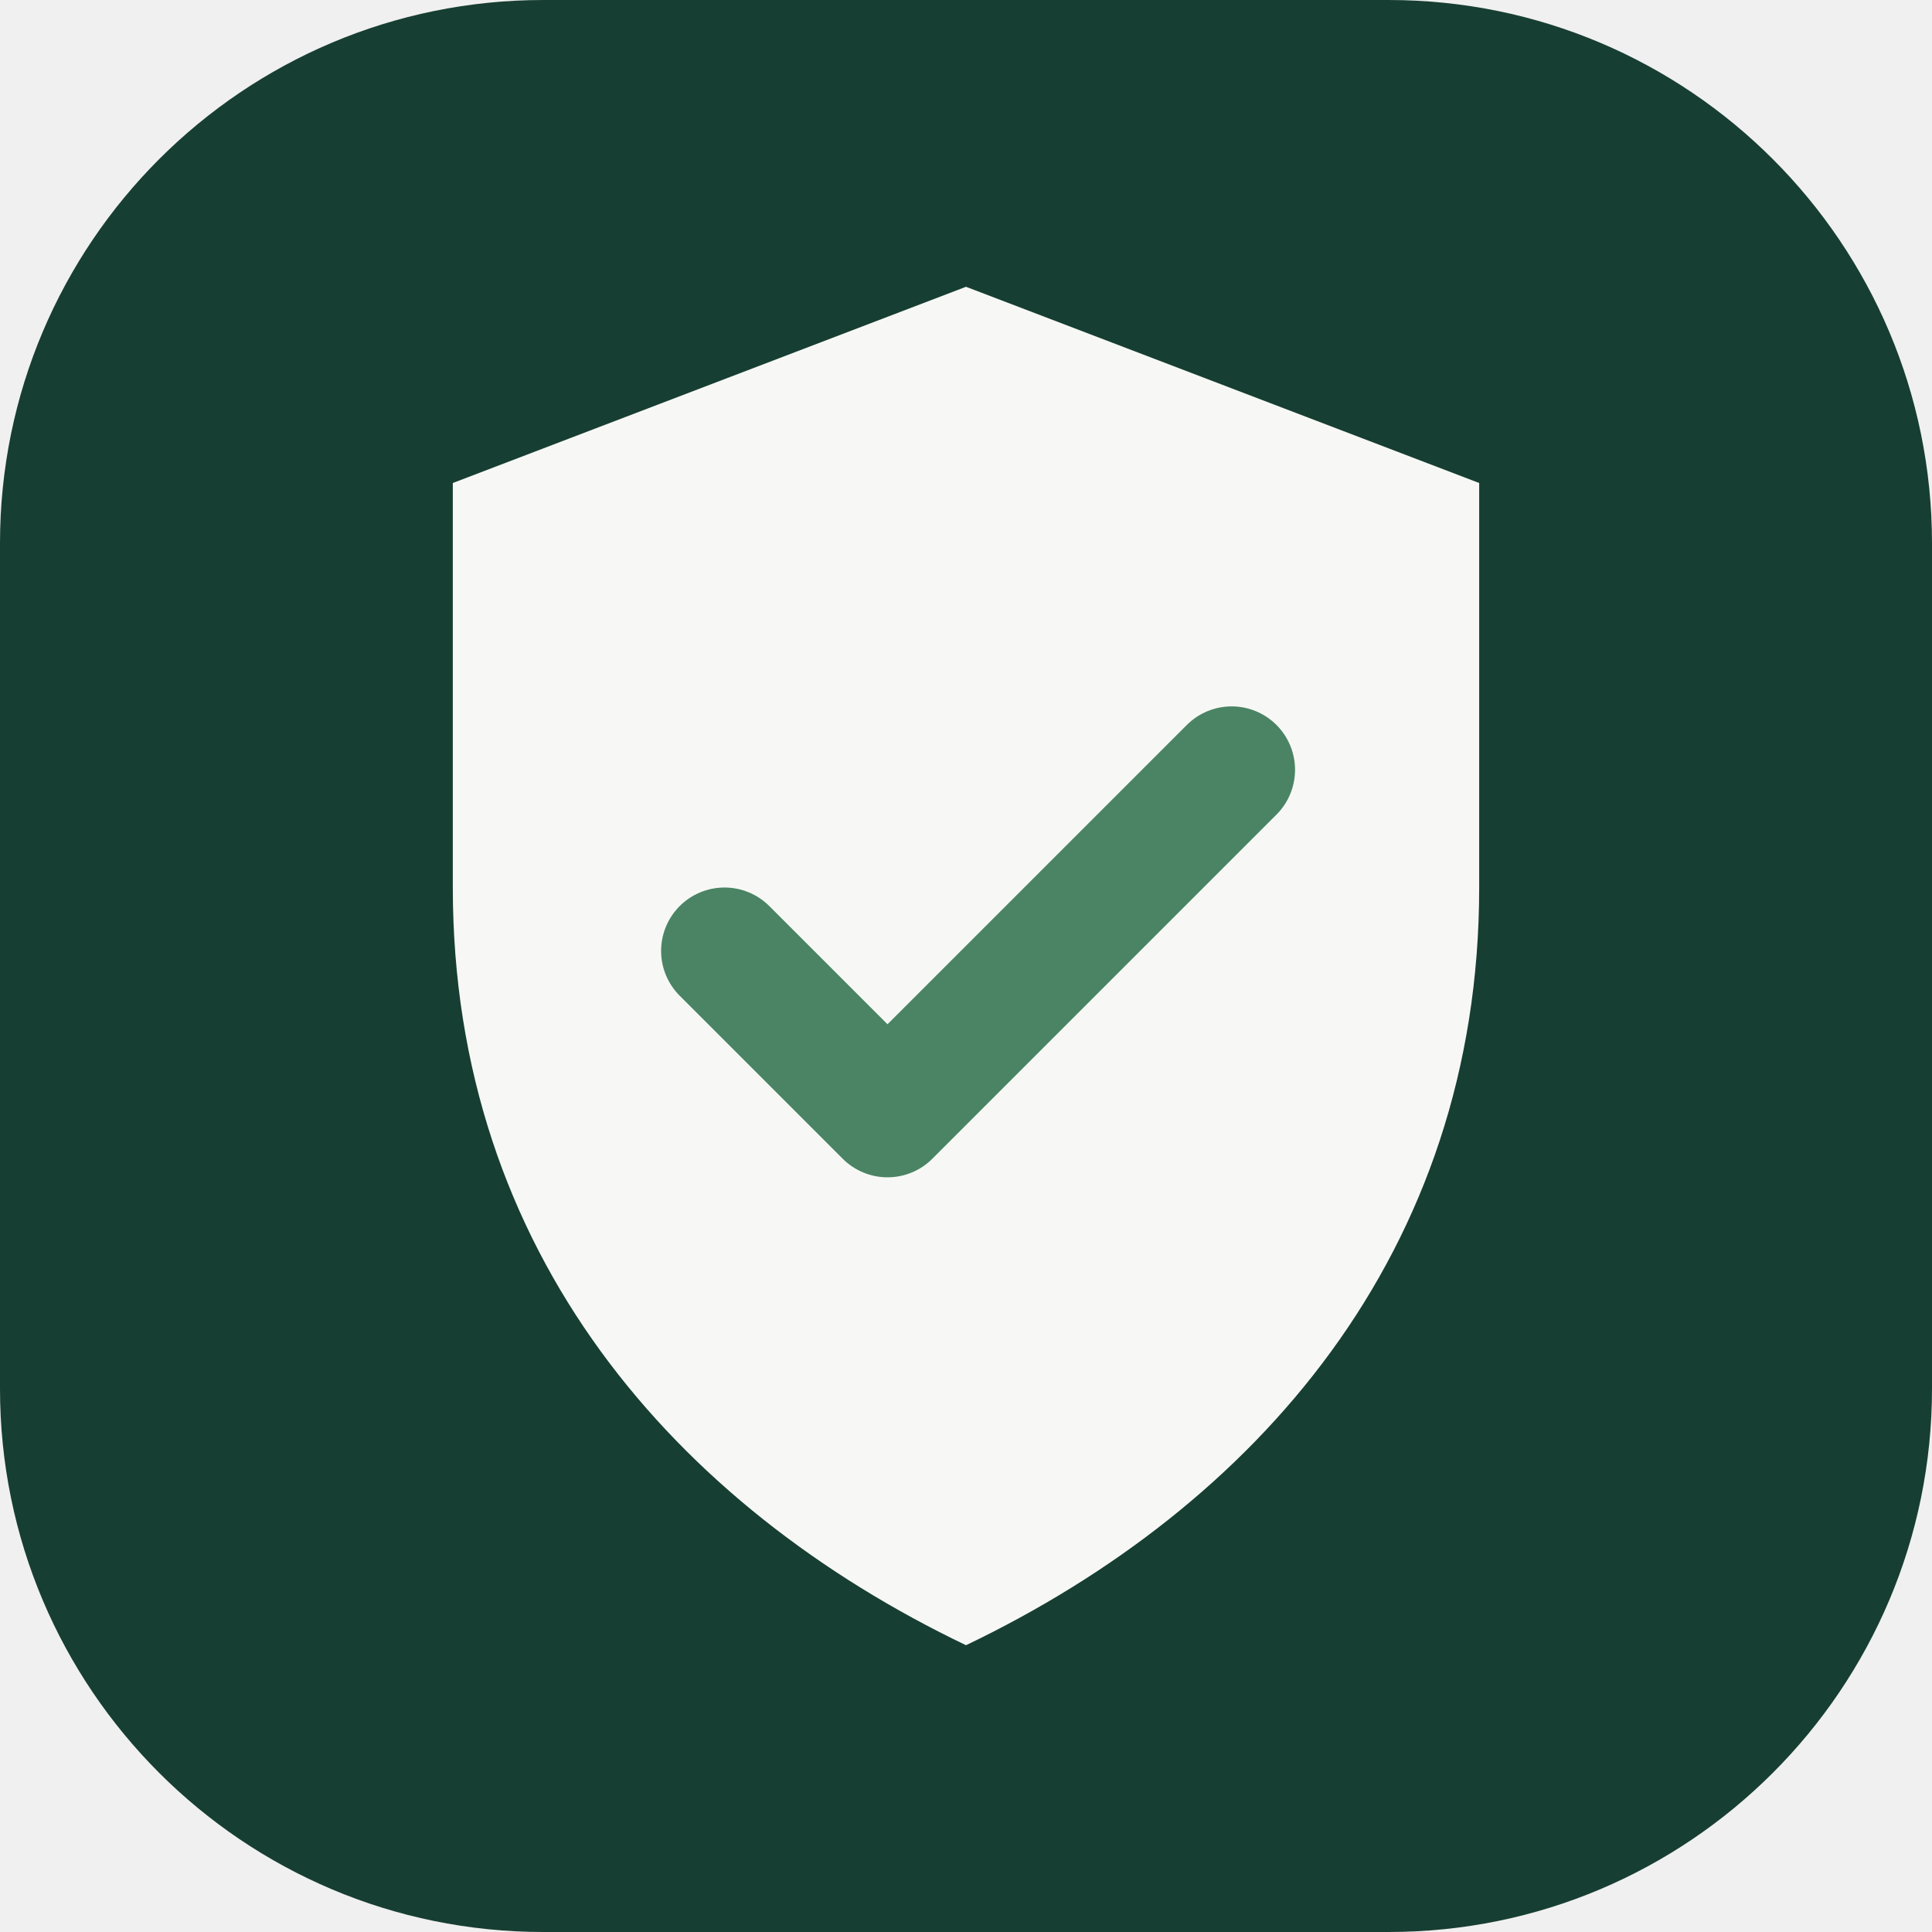
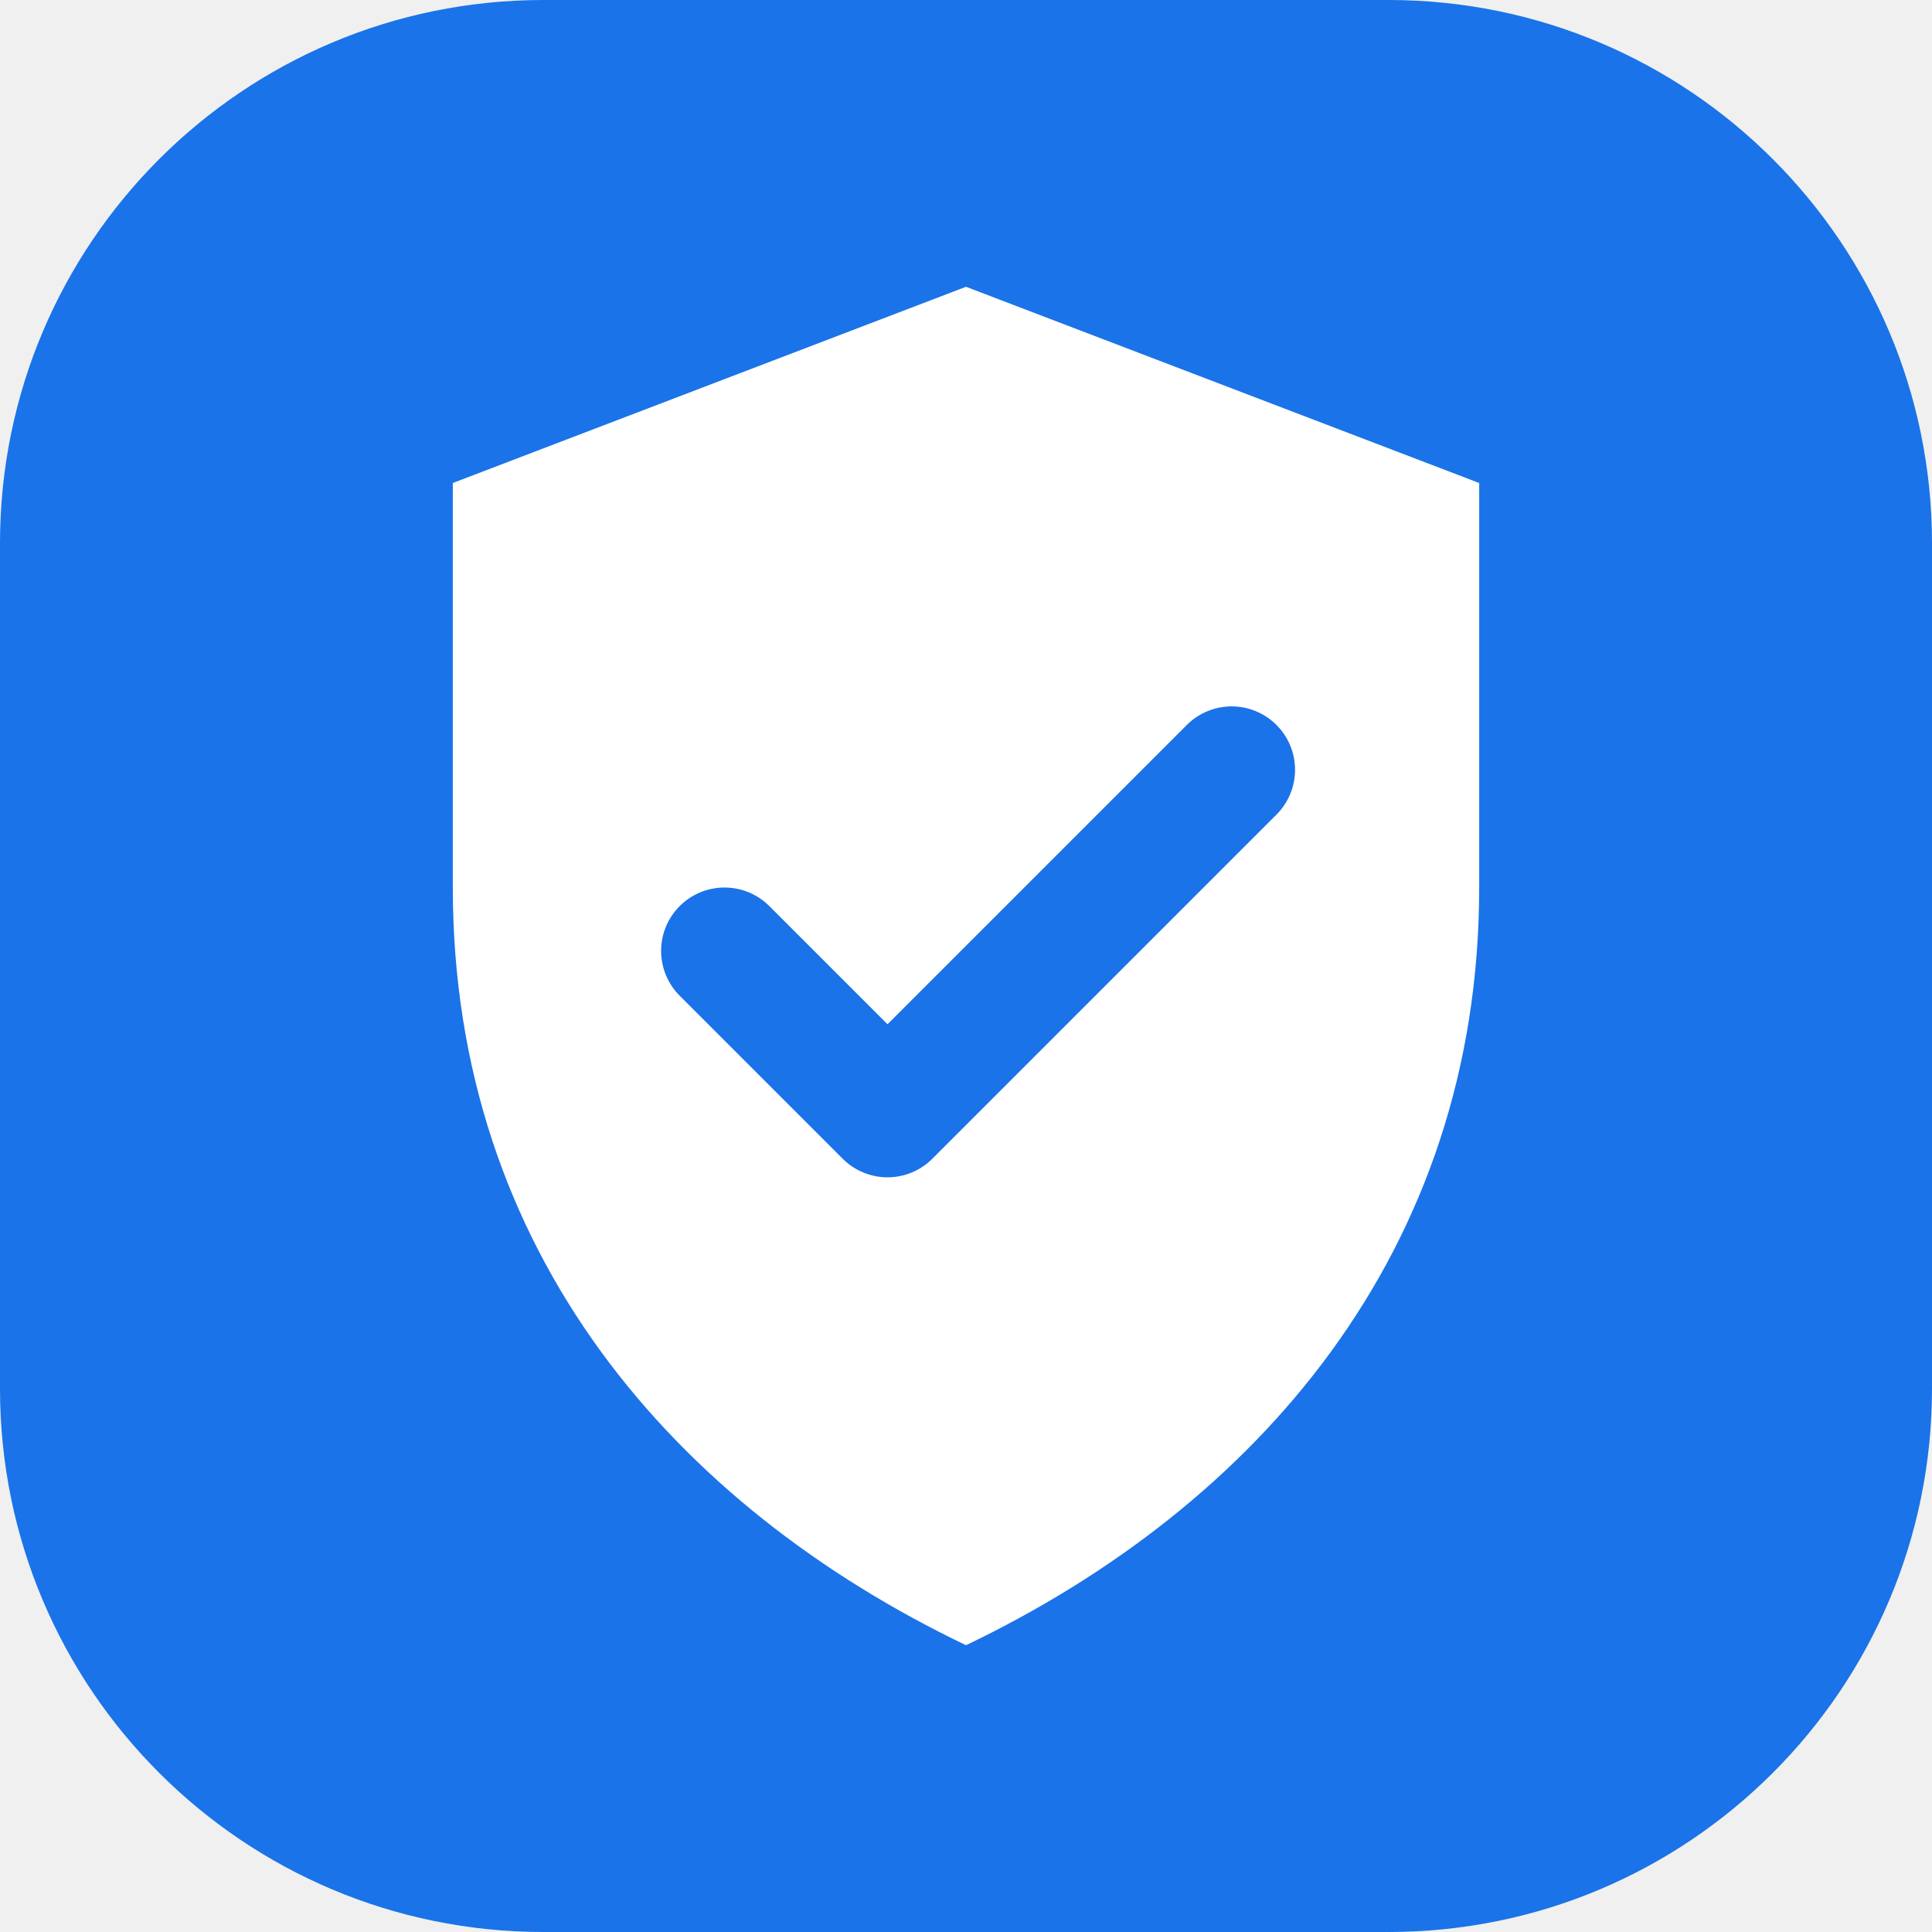
<svg xmlns="http://www.w3.org/2000/svg" viewBox="0 0 64 64">
-   <rect width="64" height="64" rx="18" fill="#173e32" />
-   <path d="M32 9.5 49 16v13.4c0 12.1-7.4 20.5-17 25.1-9.6-4.6-17-13-17-25.1V16L32 9.5Z" fill="#f7f8f5" />
-   <path d="m24 31.5 5.4 5.4L40.8 25.5" fill="none" stroke="#4a8464" stroke-linecap="round" stroke-linejoin="round" stroke-width="4.2" />
+   <rect width="64" height="64" rx="18" fill="#1a73e8" />
+   <path d="M32 9.5 49 16v13.4c0 12.1-7.4 20.5-17 25.1-9.6-4.6-17-13-17-25.1V16L32 9.5Z" fill="#fff" />
+   <path d="m24 31.5 5.4 5.4L40.8 25.5" fill="none" stroke="#1a73e8" stroke-linecap="round" stroke-linejoin="round" stroke-width="4.2" />
</svg>
